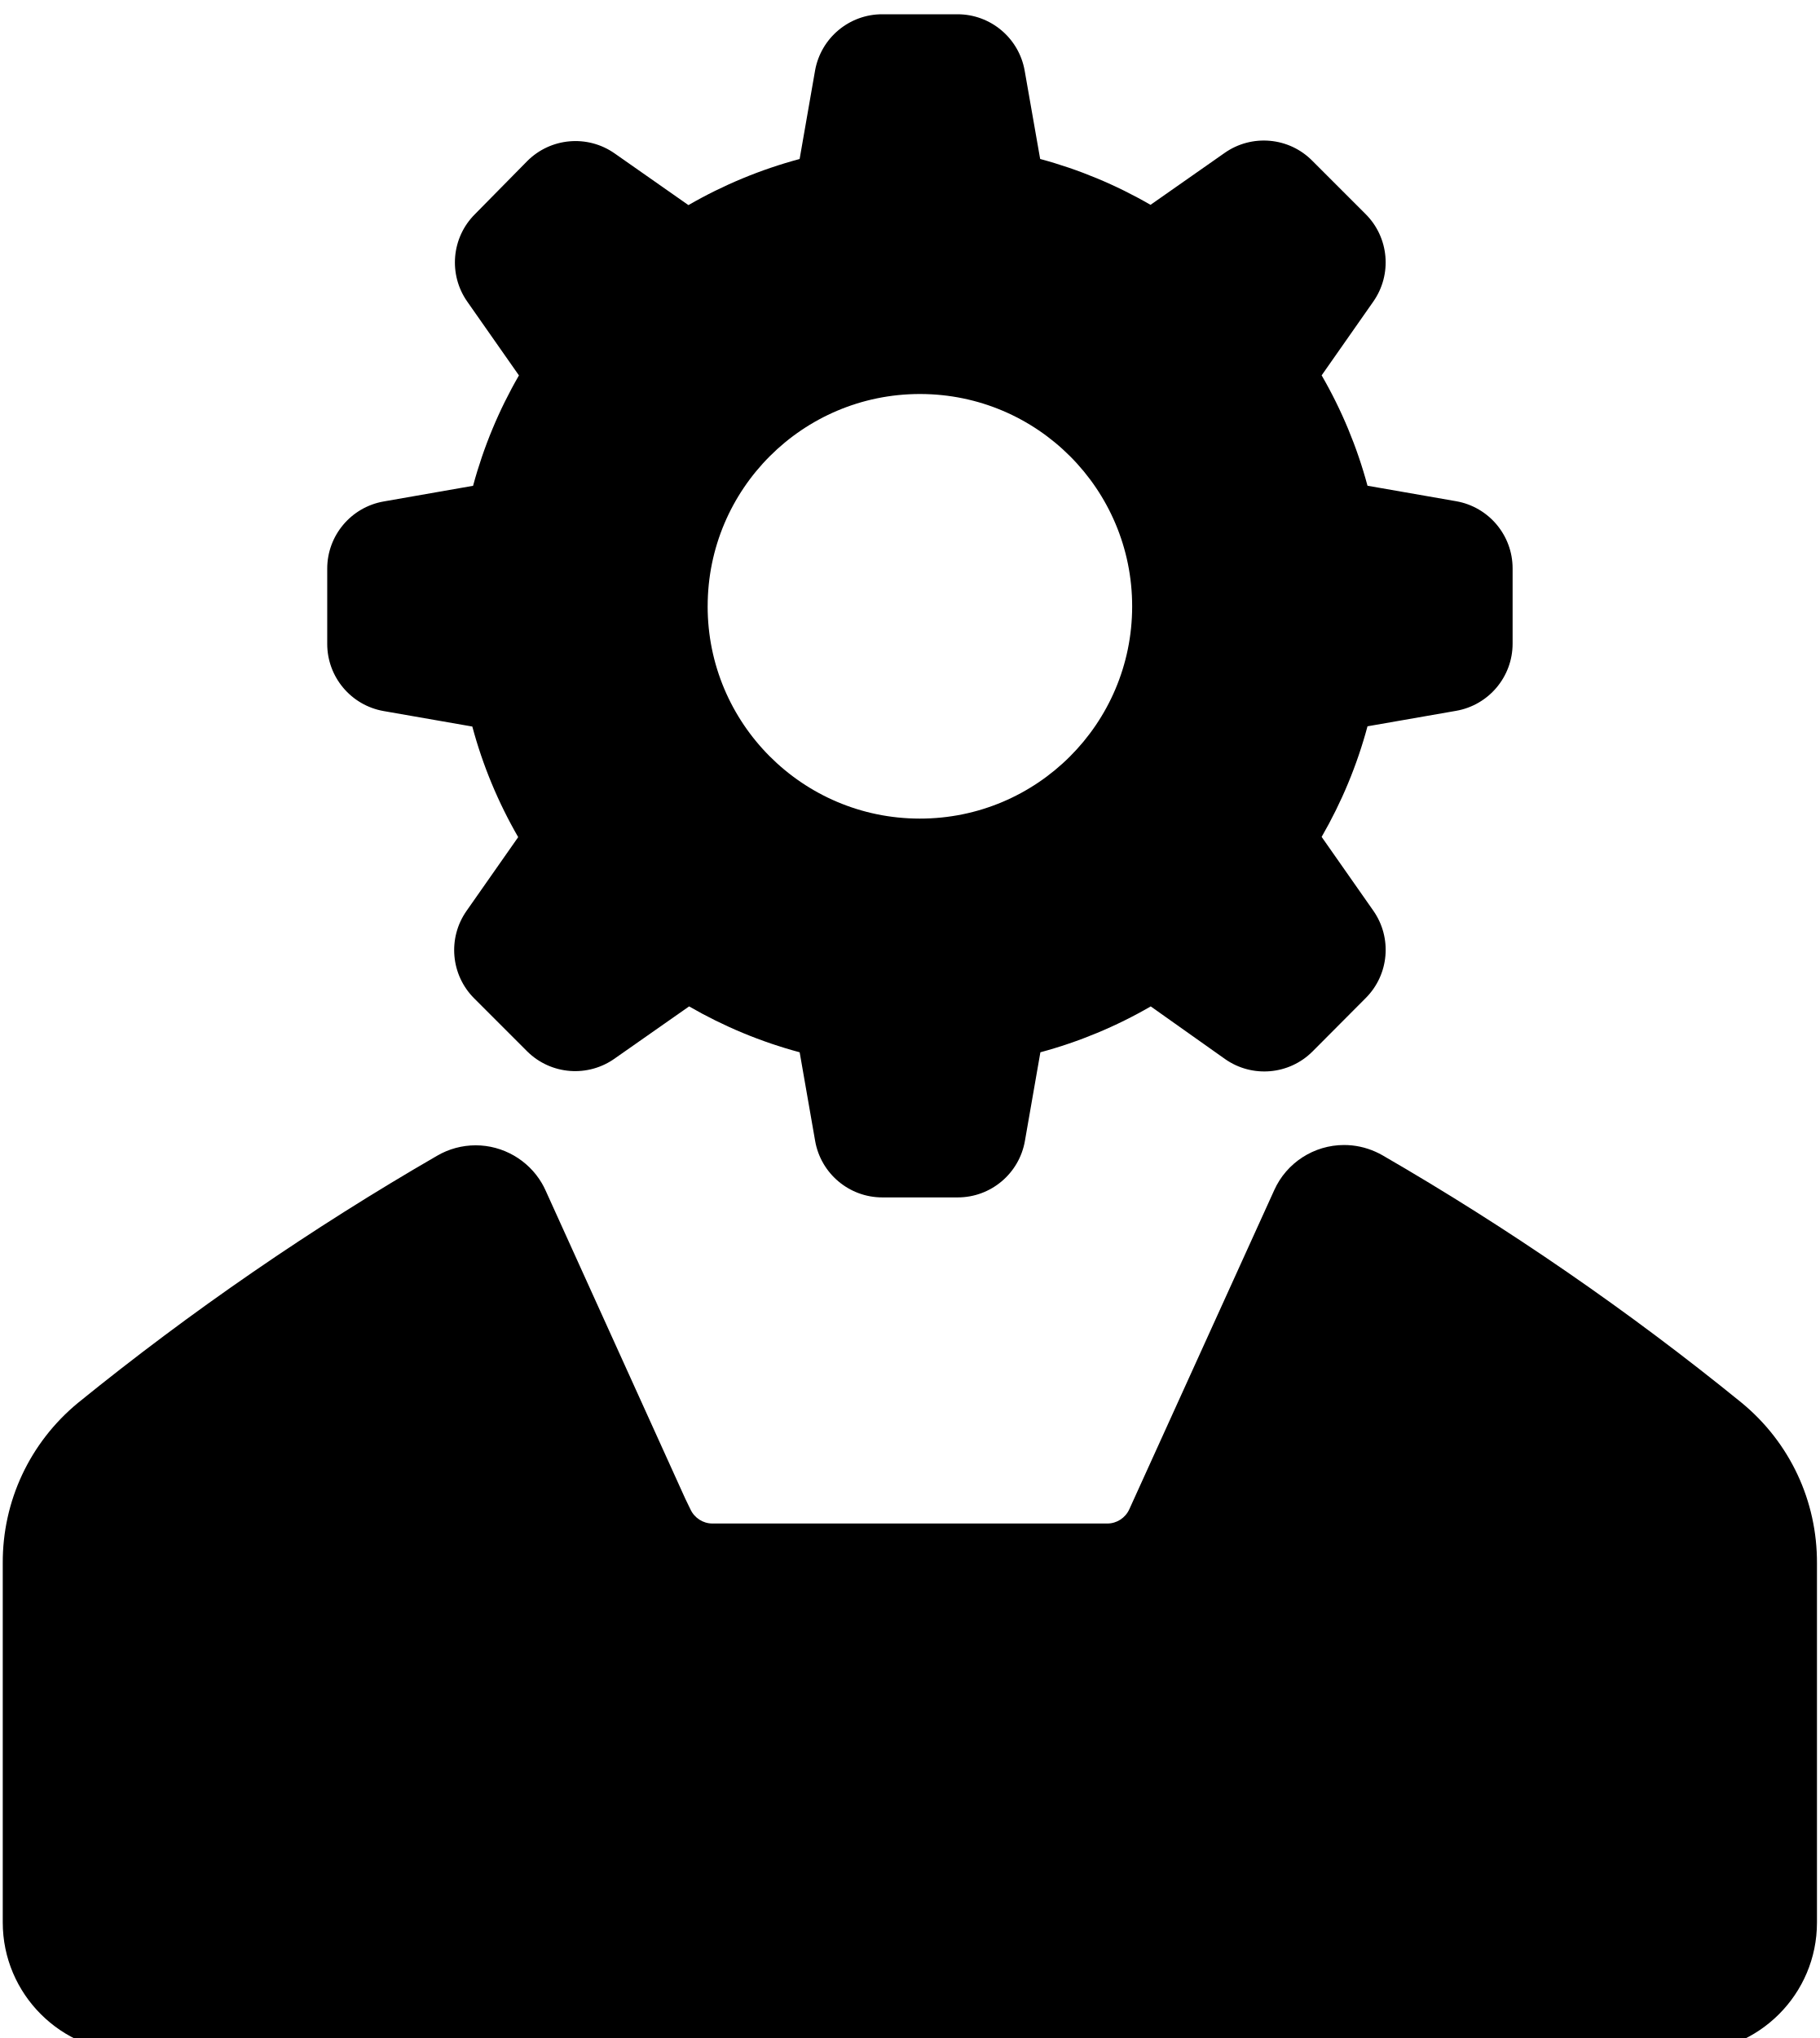
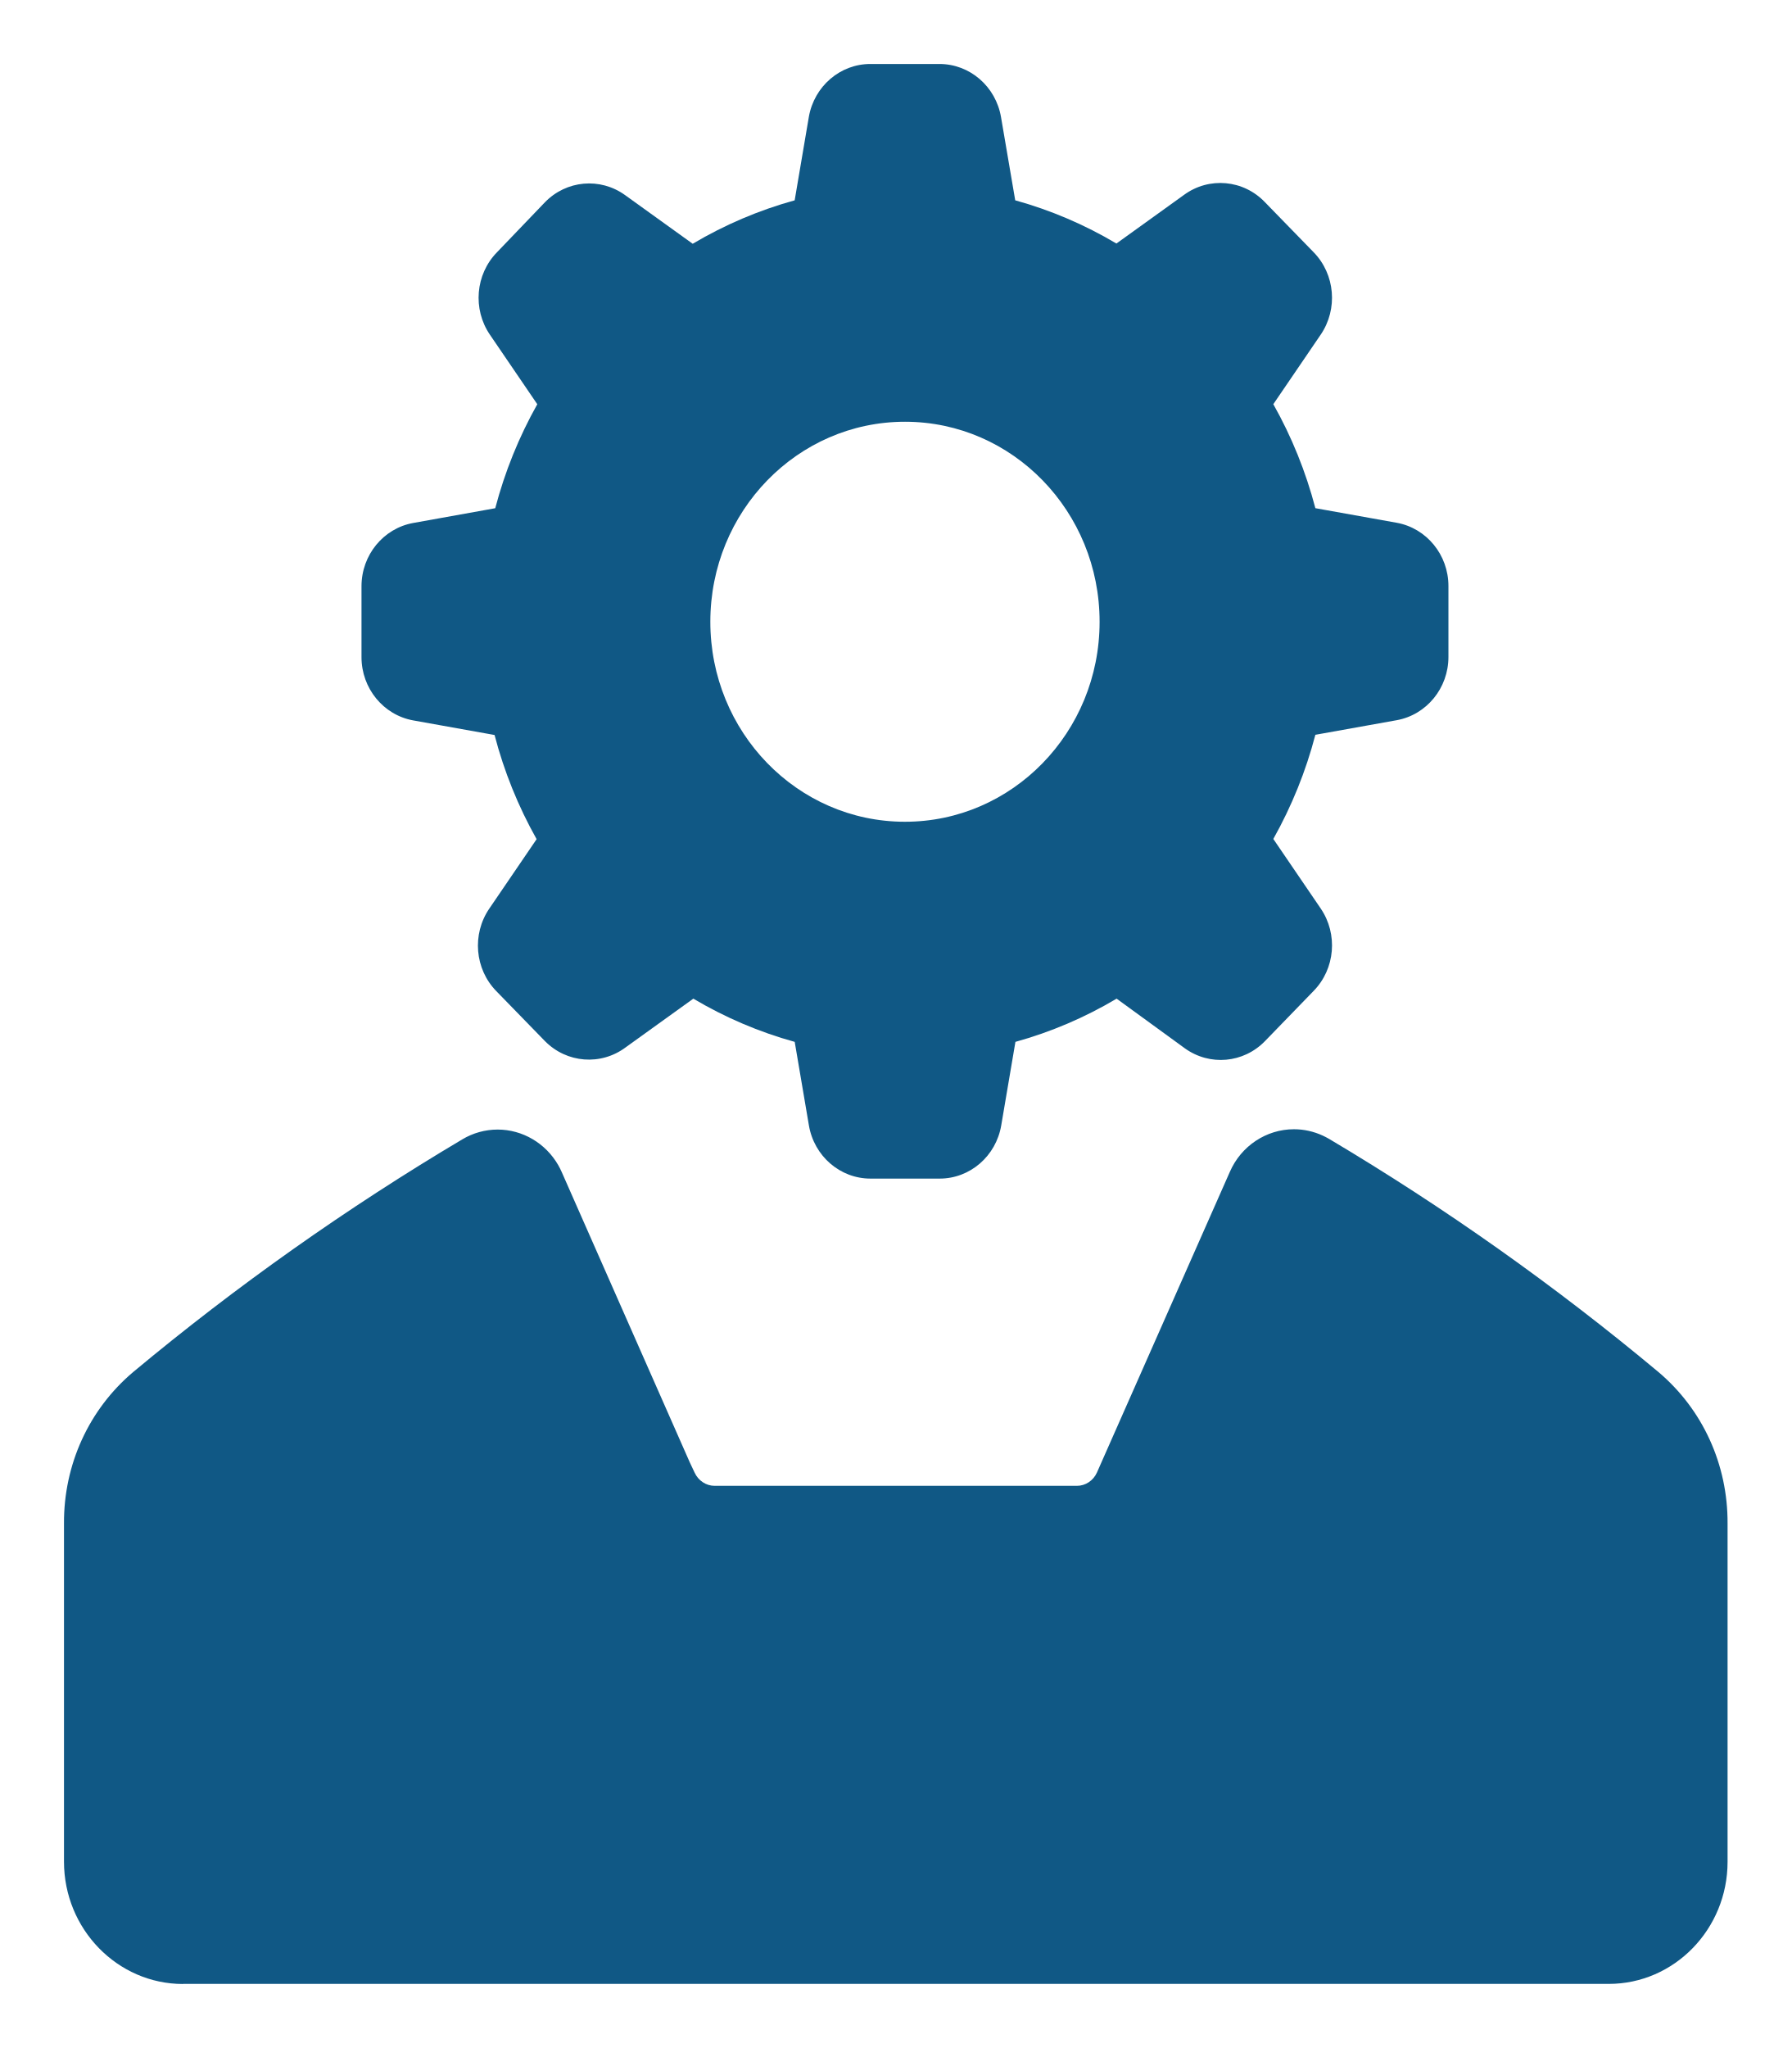
- <svg xmlns="http://www.w3.org/2000/svg" version="1.1" id="Calque_1" x="0px" y="0px" width="89.306px" height="100px" viewBox="0 0 89.306 100" enable-background="new 0 0 89.306 100" xml:space="preserve">
-   <path d="M23.217,23.837c0.512-1.897,1.268-3.718,2.251-5.416l-2.536-3.621c-0.933-1.331-0.776-3.142,0.376-4.29l2.567-2.606  c1.149-1.151,2.959-1.308,4.29-0.376l3.621,2.536c1.712-0.989,3.548-1.75,5.457-2.262l0.76-4.352  C40.293,1.856,41.683,0.697,43.3,0.7h3.692c1.625,0,3.015,1.169,3.296,2.769l0.76,4.331c1.897,0.512,3.718,1.268,5.416,2.251  l3.621-2.536c1.341-0.953,3.18-0.791,4.331,0.386l2.606,2.606c1.151,1.149,1.308,2.959,0.376,4.29l-2.536,3.621  c0.984,1.699,1.74,3.52,2.251,5.416l4.352,0.76c1.6,0.281,2.769,1.671,2.769,3.296v3.692c0,1.625-1.169,3.015-2.769,3.296  l-4.352,0.76c-0.51,1.9-1.268,3.723-2.251,5.426l2.536,3.621c0.933,1.331,0.776,3.142-0.376,4.29l-2.606,2.617  c-1.149,1.151-2.959,1.308-4.29,0.376l-3.651-2.586c-1.699,0.984-3.52,1.74-5.416,2.251l-0.76,4.352  c-0.281,1.6-1.671,2.769-3.296,2.769h-3.702c-1.625,0-3.015-1.169-3.296-2.769l-0.76-4.352c-1.9-0.51-3.723-1.268-5.426-2.251  l-3.621,2.536c-1.326,0.963-3.154,0.827-4.321-0.325l-2.606-2.606c-1.151-1.149-1.308-2.959-0.376-4.29l2.536-3.621  c-0.984-1.704-1.743-3.527-2.251-5.426l-4.352-0.76c-1.6-0.281-2.769-1.671-2.769-3.296v-3.692c0-1.625,1.169-3.015,2.769-3.296  L23.217,23.837z M34.729,29.74c-0.005,5.753,4.653,10.422,10.407,10.427s10.422-4.653,10.427-10.407S50.91,19.338,45.157,19.333  c-0.003,0-0.008,0-0.01,0c-5.753,0-10.417,4.663-10.417,10.417V29.74z M6.504,100.7c-3.512-0.002-6.369-2.861-6.369-6.371V76.714  c-0.017-3.058,1.329-5.931,3.694-7.88c5.521-4.479,11.448-8.557,17.624-12.125c0.57-0.333,1.225-0.511,1.892-0.511  c1.331,0,2.573,0.712,3.247,1.859c0.063,0.108,0.127,0.228,0.18,0.349l6.86,15.133l0.255,0.526c0.195,0.417,0.614,0.69,1.074,0.69  h19.386c0.456,0,0.877-0.27,1.072-0.69l7.117-15.668c0.603-1.344,1.95-2.214,3.427-2.214c0.533,0,1.05,0.112,1.539,0.329  c0.11,0.048,0.225,0.108,0.342,0.173c6.181,3.573,12.108,7.656,17.626,12.142c2.372,1.95,3.718,4.824,3.701,7.89v17.622  c0,3.506-2.852,6.358-6.358,6.358H6.504V100.7z" />
+ <svg xmlns="http://www.w3.org/2000/svg" version="1.1" id="Calque_1" x="0px" y="0px" width="79.37px" height="90.709px" viewBox="4.969 5.346 79.37 90.709" enable-background="new 4.969 5.346 79.37 90.709" xml:space="preserve">
+   <path fill="#105885" d="M26.909,27.856c0.424-1.613,1.05-3.161,1.863-4.606l-2.099-3.079c-0.772-1.132-0.642-2.672,0.311-3.649  l2.125-2.216c0.951-0.979,2.449-1.113,3.551-0.319l2.997,2.156c1.417-0.841,2.937-1.489,4.517-1.924l0.629-3.701  c0.24-1.355,1.391-2.341,2.729-2.338h3.056c1.345,0,2.496,0.994,2.728,2.355l0.629,3.683c1.57,0.435,3.077,1.078,4.483,1.914  l2.997-2.156c1.11-0.81,2.632-0.672,3.585,0.328l2.157,2.216c0.952,0.977,1.082,2.516,0.311,3.649l-2.099,3.079  c0.815,1.444,1.44,2.994,1.863,4.606l3.603,0.646c1.324,0.239,2.292,1.421,2.292,2.803v3.139c0,1.382-0.968,2.564-2.292,2.803  l-3.603,0.646c-0.422,1.616-1.05,3.166-1.863,4.614l2.099,3.079c0.772,1.132,0.642,2.672-0.311,3.649l-2.157,2.225  c-0.951,0.979-2.449,1.113-3.551,0.319l-3.022-2.199c-1.407,0.836-2.914,1.48-4.483,1.914l-0.629,3.701  c-0.232,1.361-1.383,2.355-2.728,2.355h-3.064c-1.345,0-2.496-0.994-2.728-2.355l-0.629-3.701c-1.573-0.434-3.082-1.078-4.491-1.914  l-2.997,2.156c-1.097,0.819-2.61,0.703-3.577-0.276l-2.157-2.216c-0.952-0.977-1.082-2.516-0.311-3.649l2.099-3.079  c-0.815-1.449-1.443-2.999-1.863-4.614l-3.603-0.646c-1.324-0.239-2.292-1.421-2.292-2.803v-3.139c0-1.382,0.968-2.564,2.292-2.803  L26.909,27.856z M36.438,32.876c-0.004,4.893,3.851,8.863,8.614,8.867c4.763,0.004,8.627-3.956,8.631-8.85  c0.004-4.894-3.851-8.863-8.614-8.867c-0.003,0-0.007,0-0.009,0c-4.762,0-8.622,3.965-8.622,8.859L36.438,32.876L36.438,32.876z   M13.076,93.22c-2.907-0.002-5.272-2.433-5.272-5.418v-14.98c-0.014-2.6,1.1-5.044,3.058-6.701  c4.57-3.809,9.476-7.277,14.588-10.311c0.471-0.283,1.014-0.434,1.566-0.434c1.102,0,2.129,0.605,2.687,1.581  c0.052,0.092,0.105,0.194,0.149,0.296l5.678,12.869l0.211,0.447c0.161,0.355,0.508,0.587,0.889,0.587h16.047  c0.378,0,0.726-0.229,0.887-0.587l5.891-13.324c0.499-1.143,1.614-1.883,2.837-1.883c0.441,0,0.869,0.095,1.274,0.28  c0.091,0.041,0.186,0.092,0.283,0.147c5.117,3.039,10.022,6.511,14.59,10.325c1.964,1.658,3.077,4.102,3.064,6.709v14.986  c0,2.981-2.361,5.407-5.263,5.407H13.076V93.22z" />
</svg>
